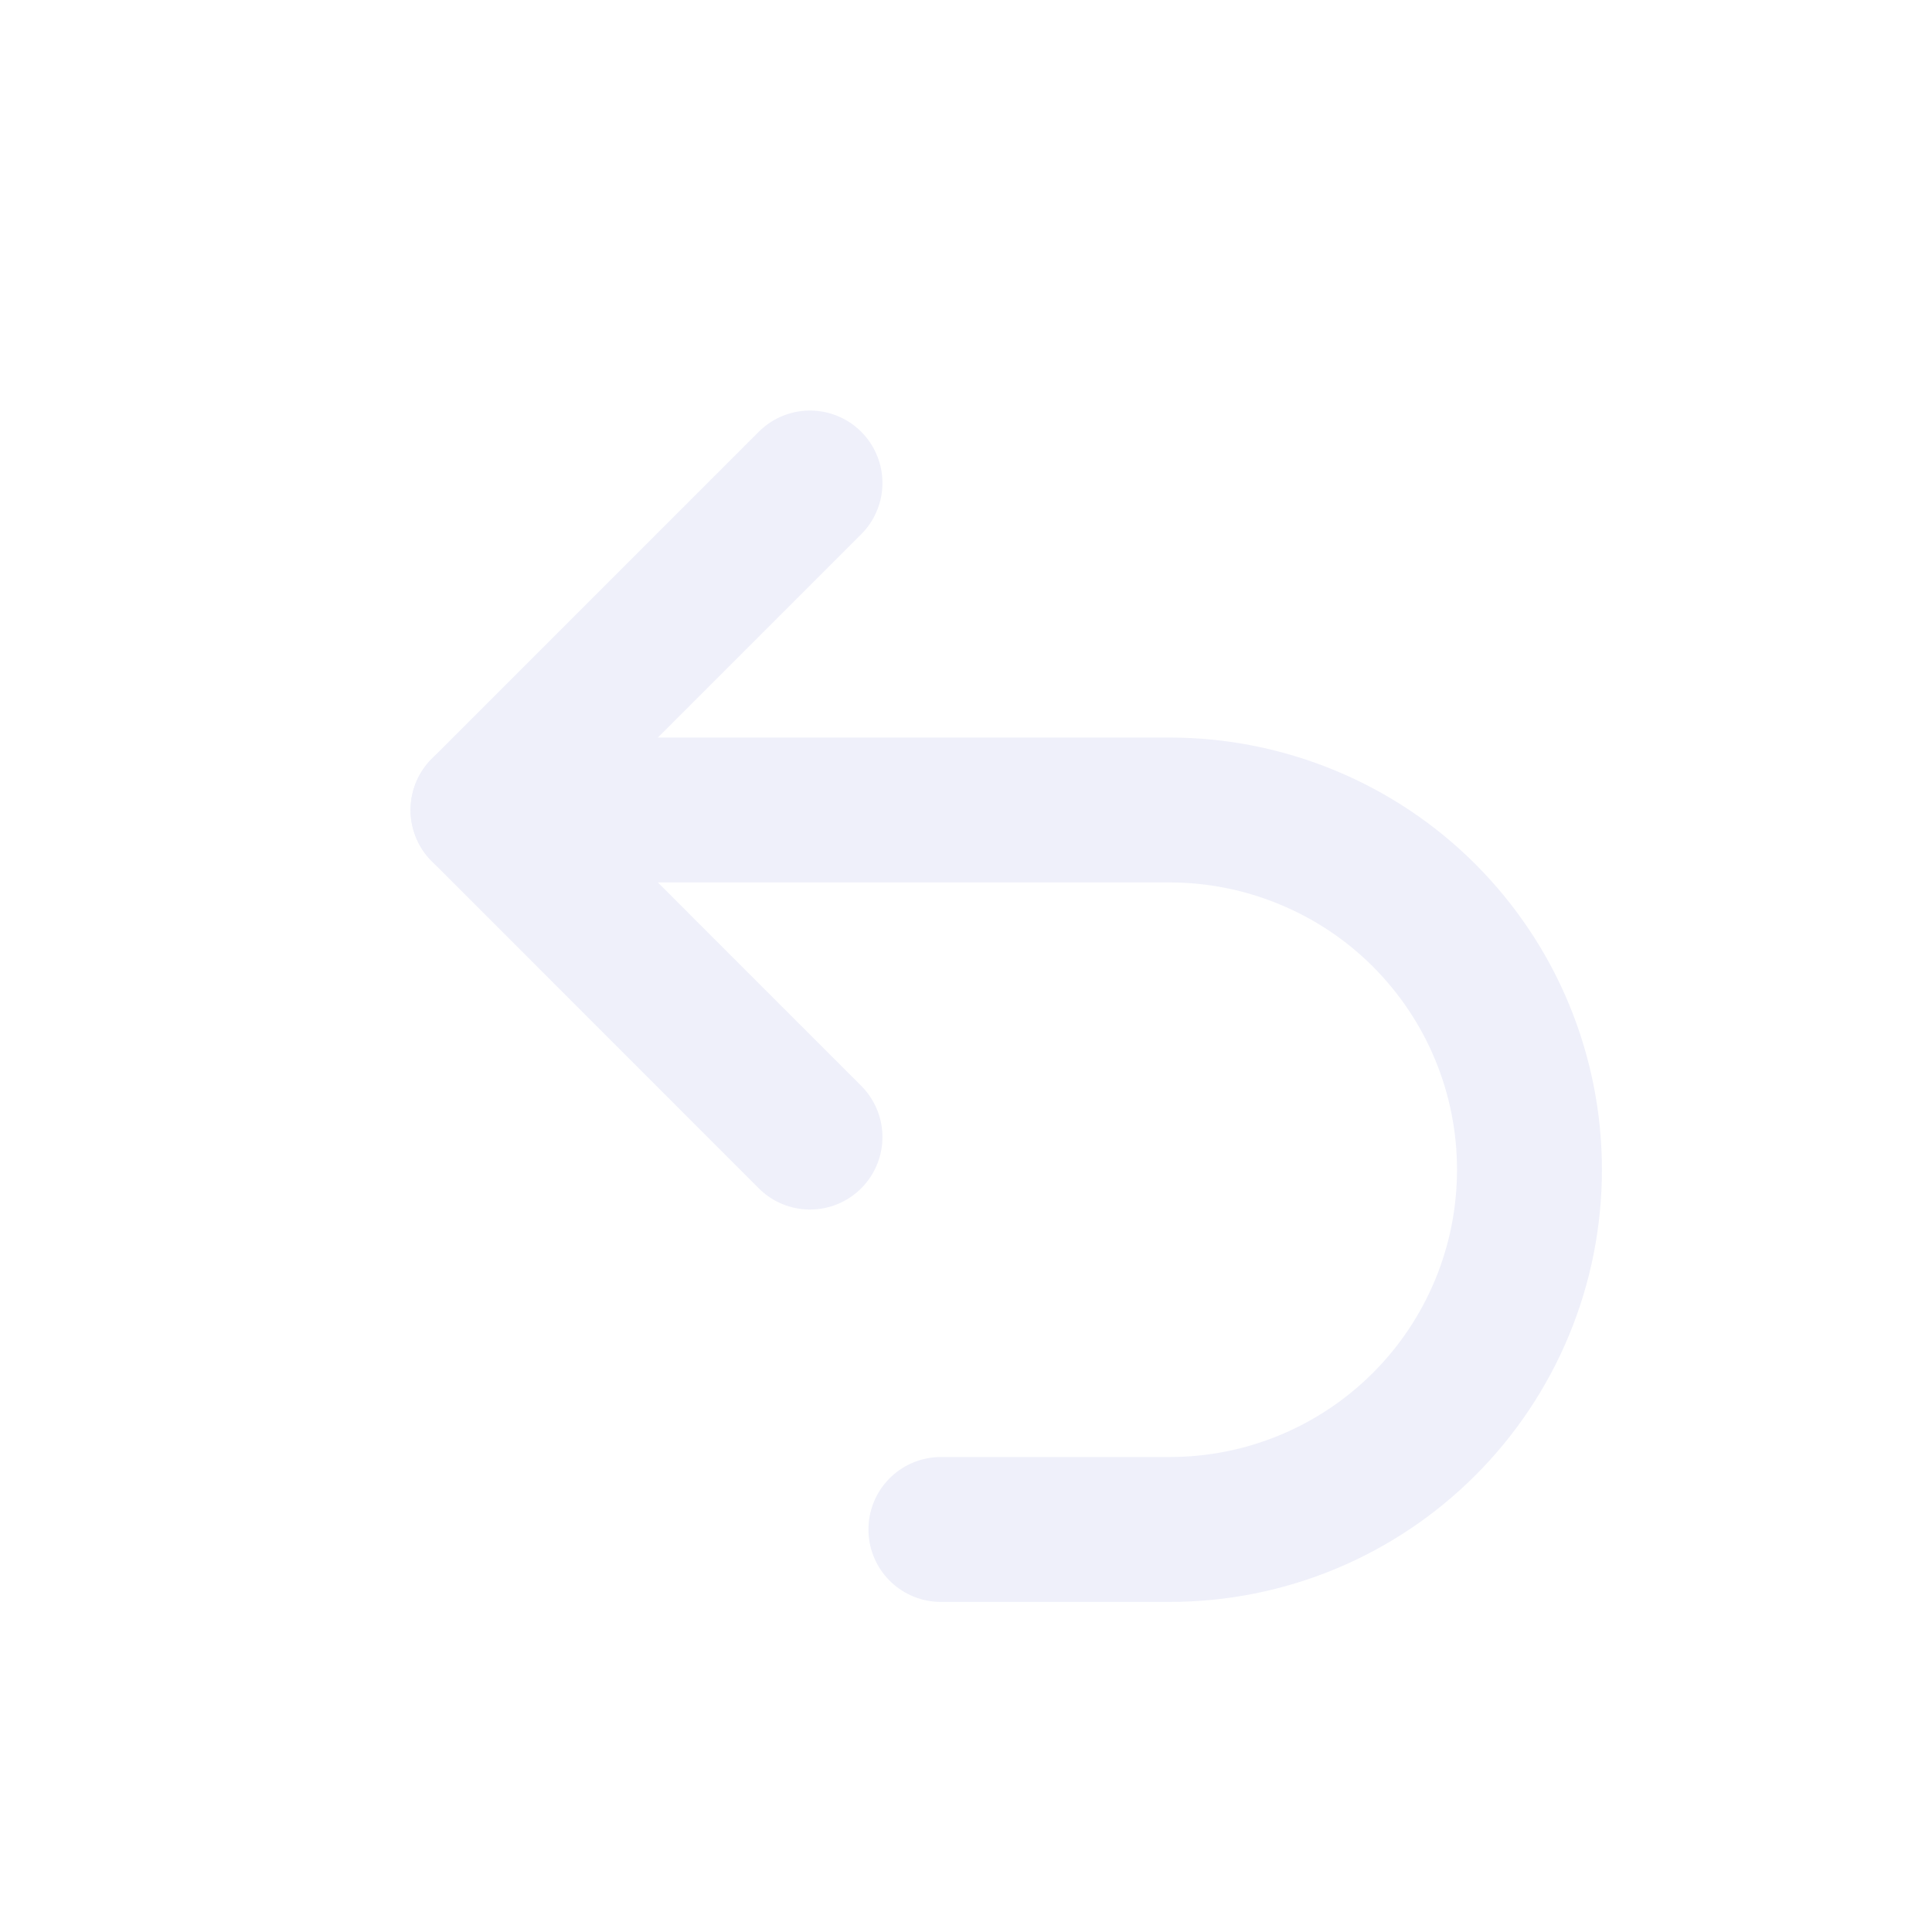
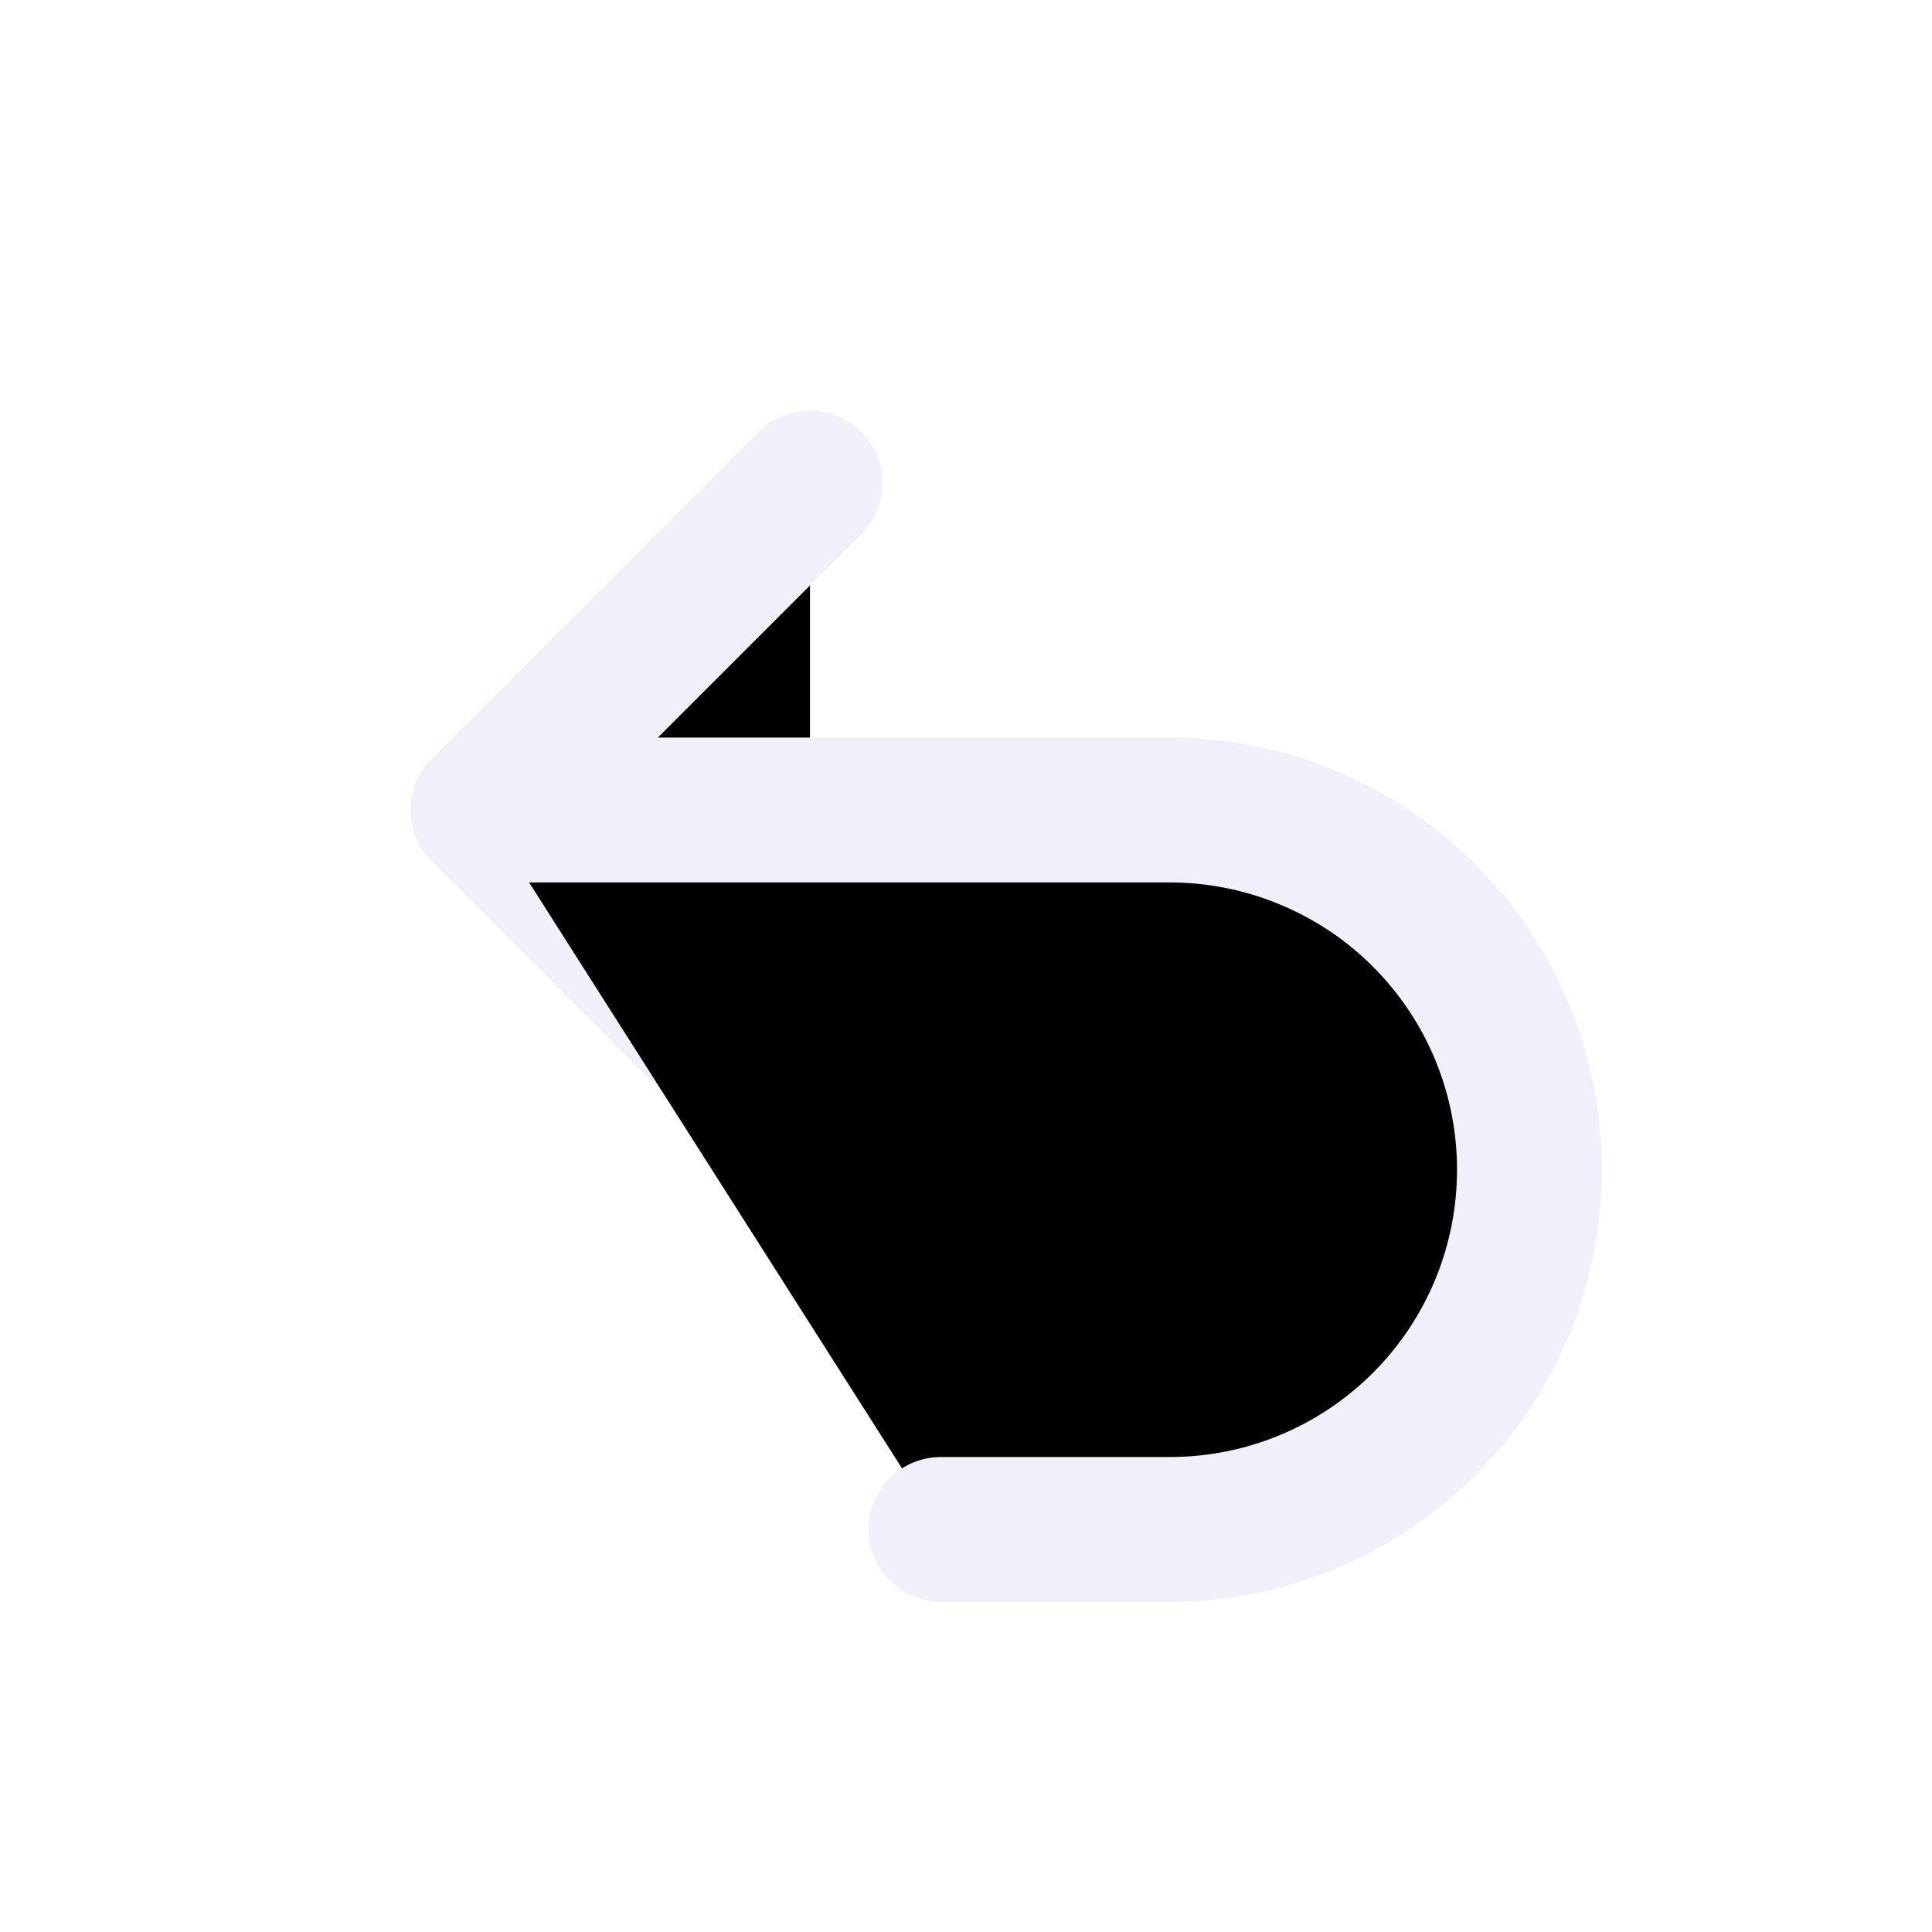
- <svg xmlns="http://www.w3.org/2000/svg" width="20" height="20" viewBox="0 0 20 20" fill="none">
+ <svg xmlns="http://www.w3.org/2000/svg" width="20" height="20" viewBox="0 0 20 20" fill="currentColor">
  <path d="M8.385 11.771L5 8.385L8.385 5" stroke="#EFF0FA" stroke-width="1.5" stroke-linecap="round" stroke-linejoin="round" />
  <path d="M5 8.385H12.109C12.598 8.385 13.083 8.482 13.534 8.669C13.986 8.856 14.397 9.13 14.743 9.476C15.088 9.822 15.363 10.232 15.55 10.684C15.737 11.136 15.833 11.62 15.833 12.109C15.833 12.598 15.737 13.082 15.55 13.534C15.363 13.986 15.088 14.397 14.743 14.742C14.397 15.088 13.986 15.363 13.534 15.55C13.083 15.737 12.598 15.833 12.109 15.833H9.74" stroke="#EFF0FA" stroke-width="1.5" stroke-linecap="round" stroke-linejoin="round" />
</svg>
